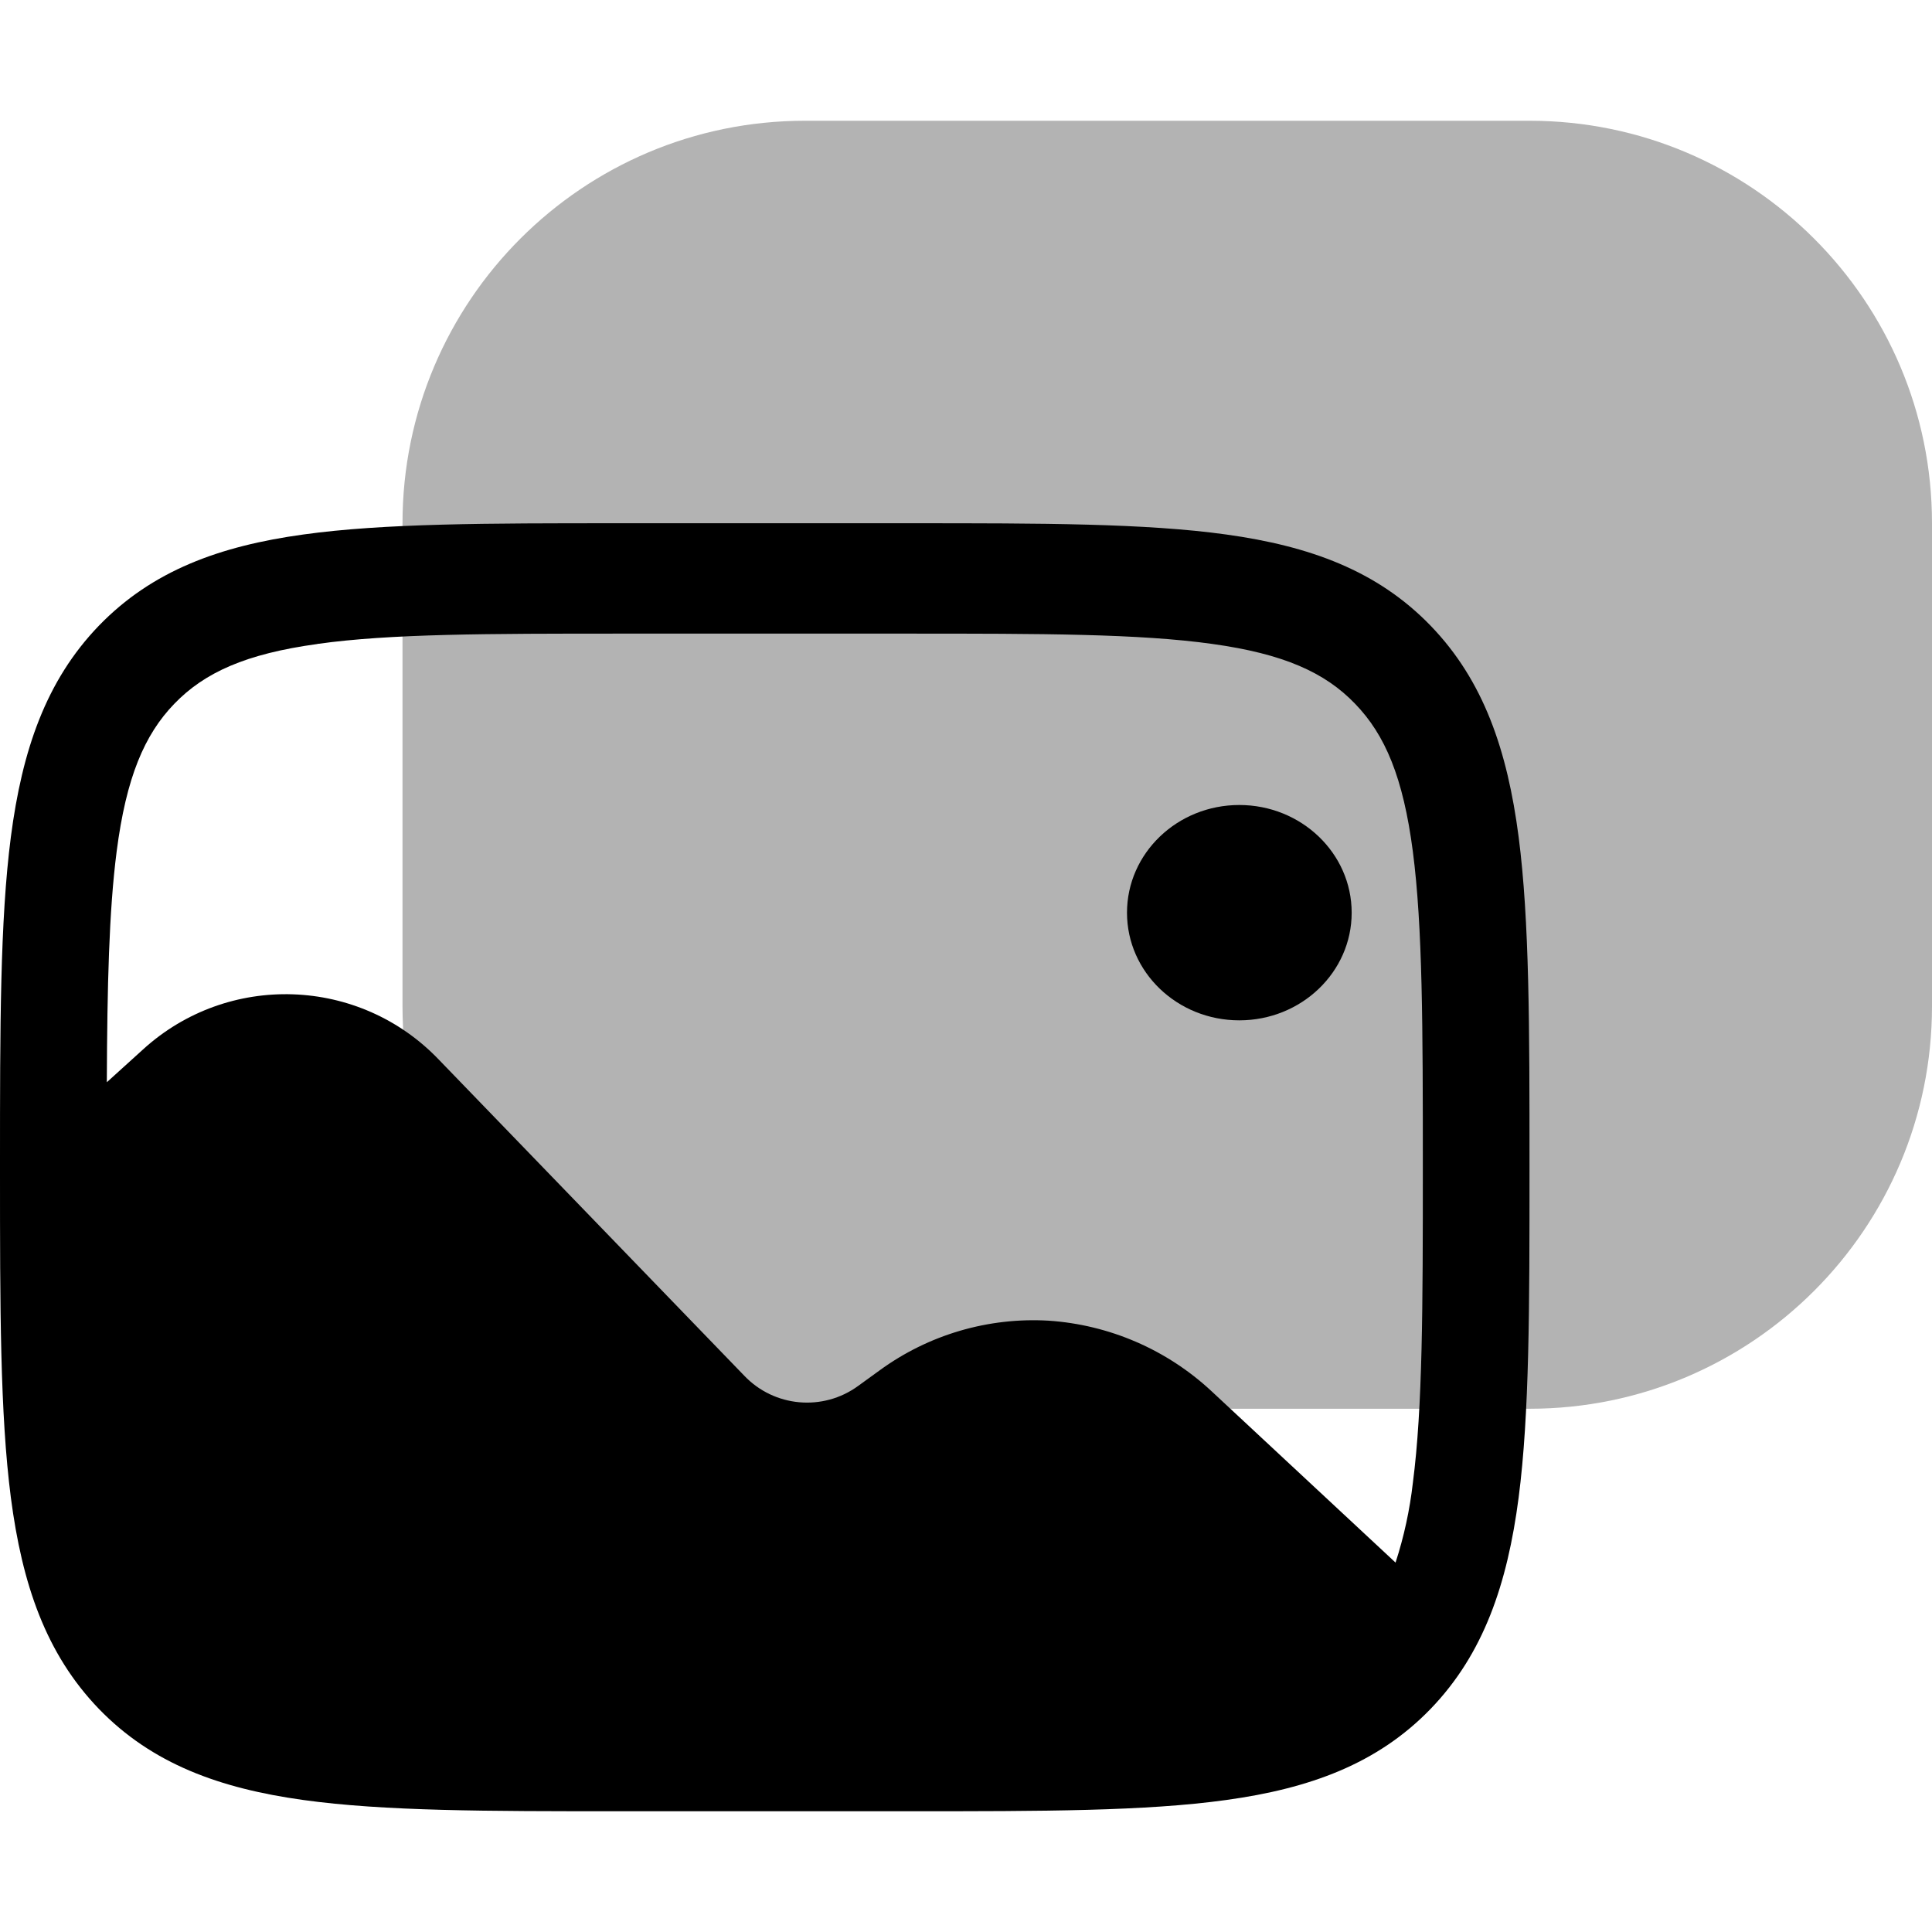
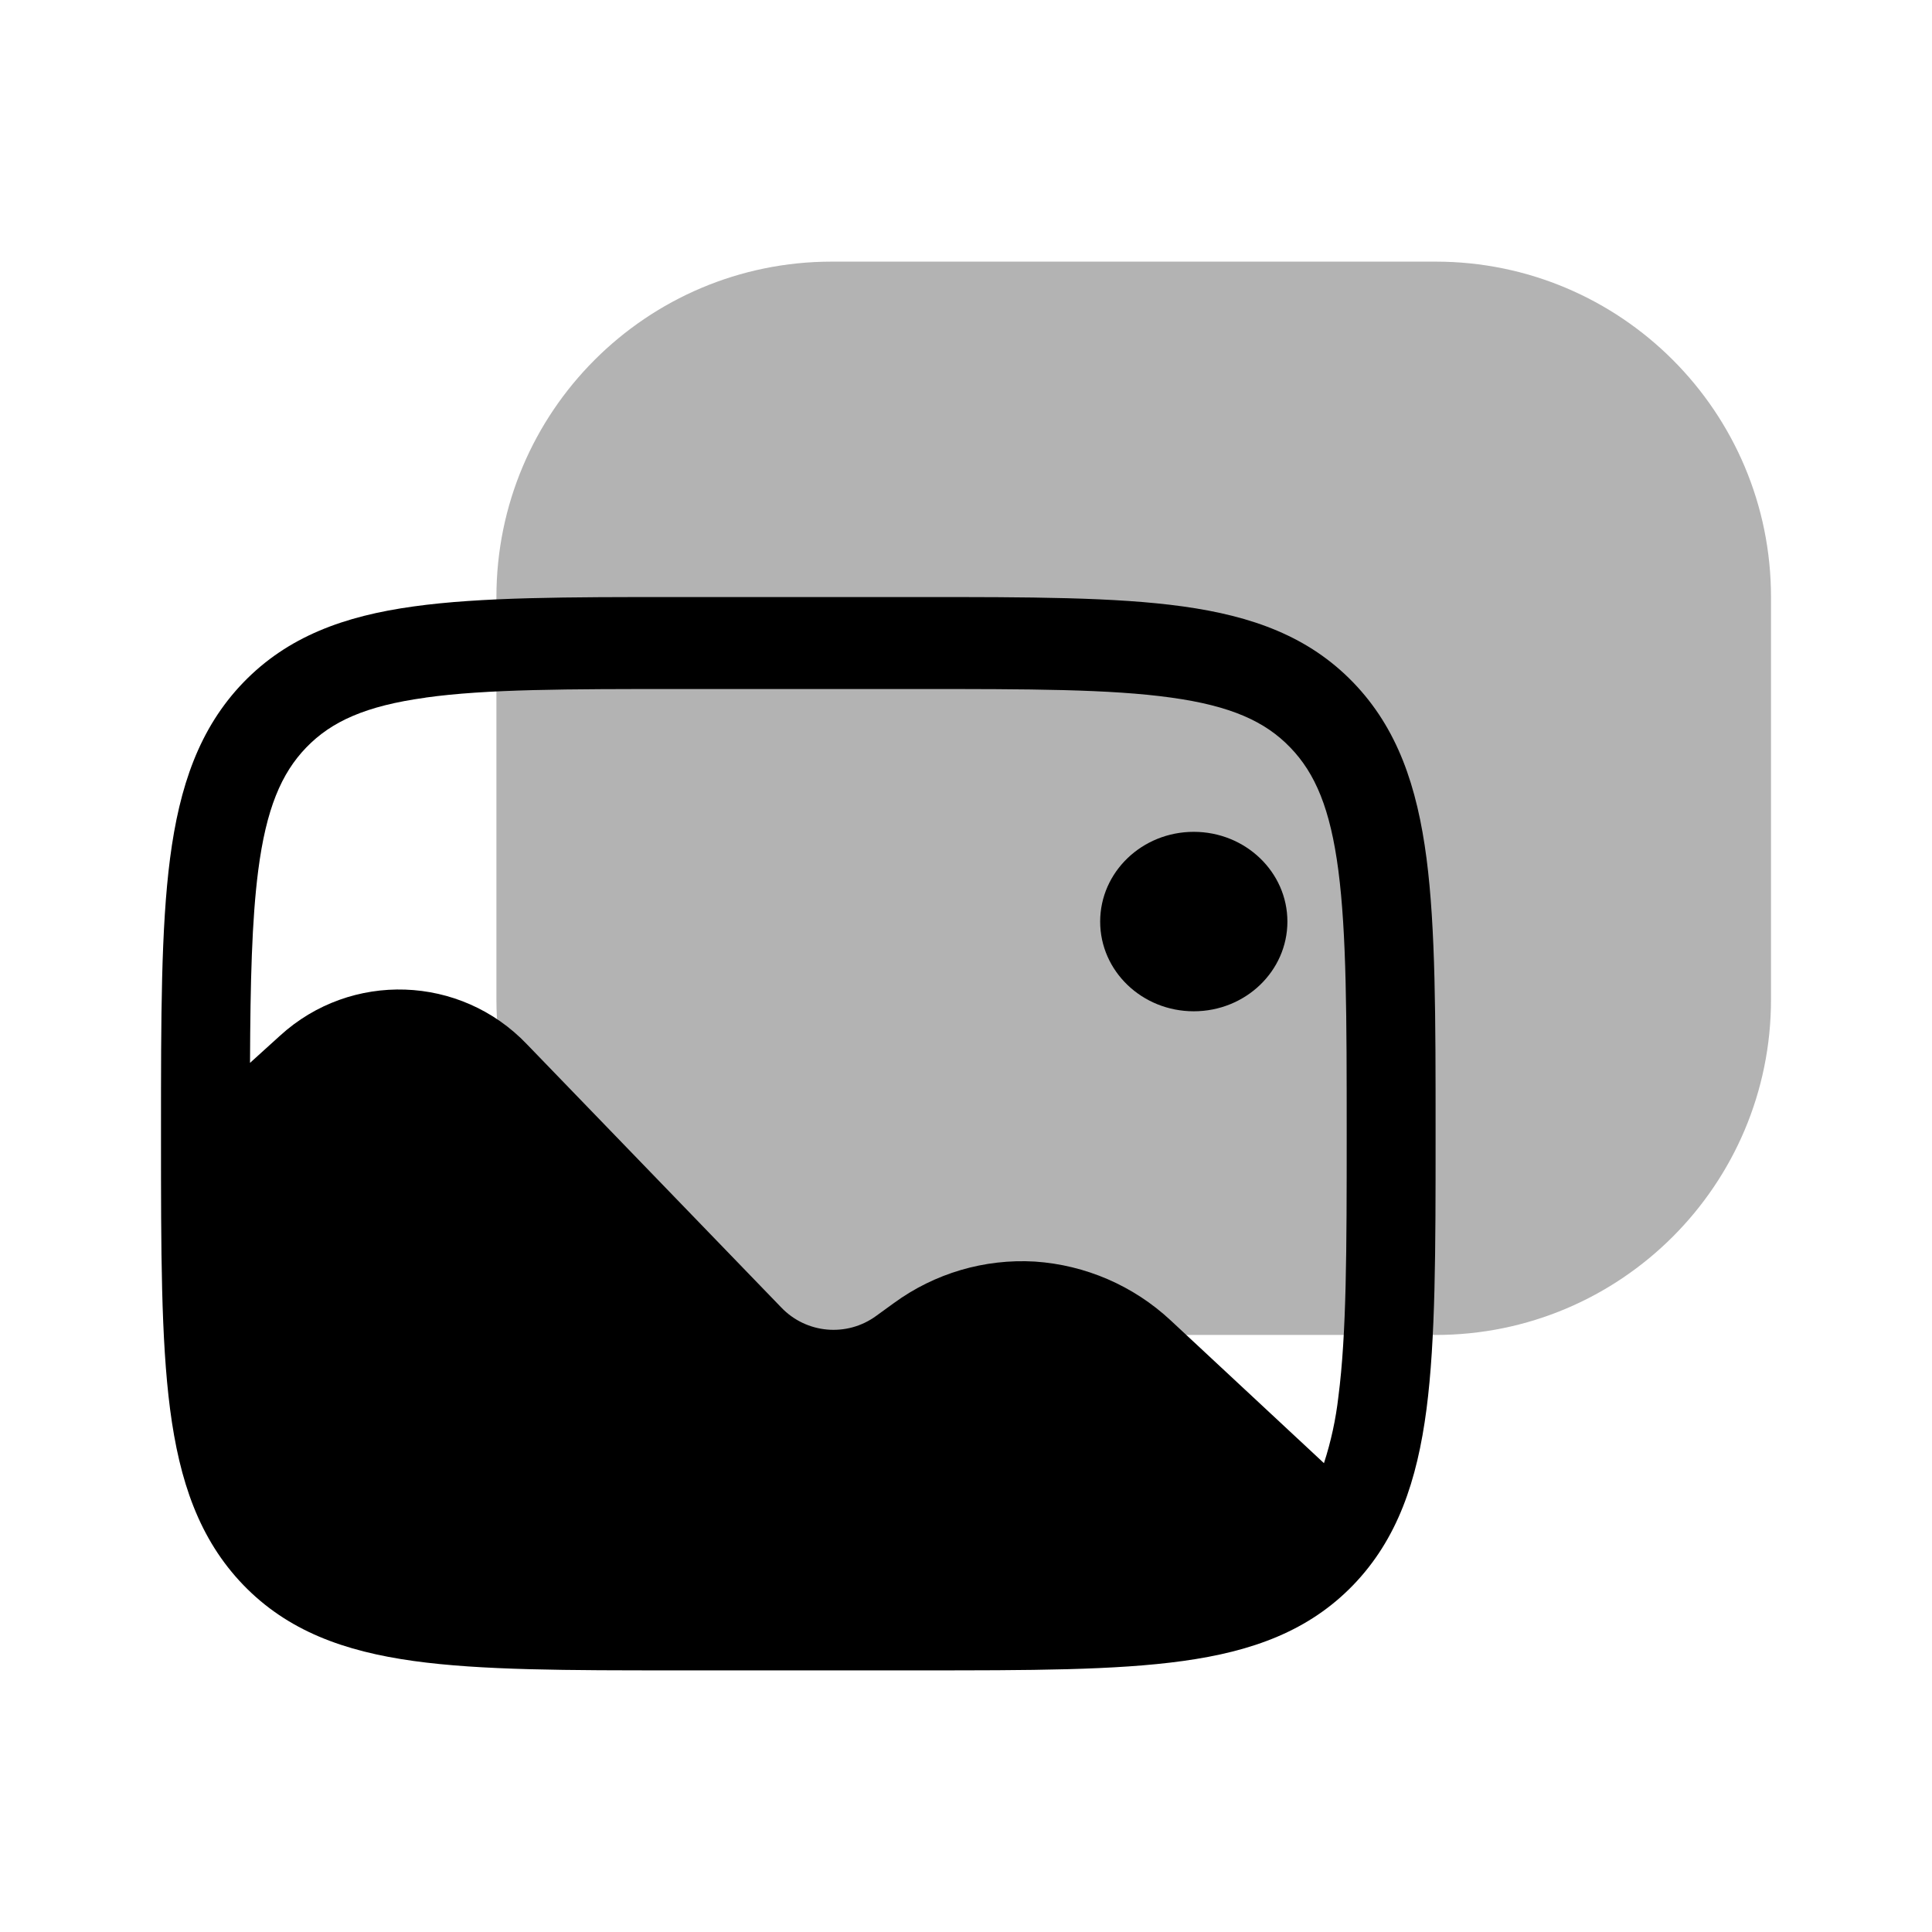
- <svg xmlns="http://www.w3.org/2000/svg" width="24" height="24" viewBox="0 0 24 24" fill="none">
+ <svg xmlns="http://www.w3.org/2000/svg" width="28.8" height="28.8" viewBox="-2.4 -2.4 28.8 28.8" fill="none">
  <rect x="5" y="1.5" width="19" height="16" rx="5" fill="currentColor" fill-opacity="0.3" />
  <path d="M4.5 6H13c4.5 0 6.5 1.212 6.5 6.5v5" stroke="none" stroke-linecap="round" stroke-linejoin="round" />
  <rect y="6.5" width="19" height="16" rx="5" fill="none" />
  <path d="M16.791 11.338c0 .738-.625 1.337-1.396 1.337-.771 0-1.395-.599-1.395-1.337 0-.739.625-1.338 1.395-1.338s1.396.599 1.396 1.338Z" fill="currentColor" />
  <path fill-rule="evenodd" clip-rule="evenodd" d="M15.234 6.64c-1.007-.14-2.293-.14-3.917-.14H7.683c-1.625 0-2.911 0-3.917.14-1.036.143-1.875.448-2.537 1.132-.66.684-.954 1.551-1.094 2.624C0 11.436 0 12.768 0 14.448v.103c0 1.682 0 3.011.135 4.053.14 1.073.433 1.94 1.094 2.625.661.683 1.501.987 2.537 1.131 1.007.14 2.293.14 3.917.14h3.634c1.625 0 2.911 0 3.917-.14 1.036-.143 1.876-.448 2.537-1.131.66-.684.954-1.553 1.094-2.625.135-1.041.135-2.372.135-4.052v-.103c0-1.681 0-3.011-.135-4.053-.14-1.073-.433-1.94-1.094-2.624-.662-.684-1.501-.988-2.537-1.132ZM3.943 8c-.89.122-1.402.354-1.777.742-.373.386-.598.916-.717 1.836-.095.739-.117 1.66-.122 2.866l.447-.405a2.632 2.632 0 0 1 3.68.127l3.791 3.923a1.077 1.077 0 0 0 1.416.127l.265-.192a3.24 3.24 0 0 1 2.101-.618 3.293 3.293 0 0 1 2.022.875l2.287 2.13a5.05 5.05 0 0 0 .215-.99c.122-.938.124-2.177.124-3.92 0-1.744-.002-2.983-.124-3.923-.12-.92-.344-1.45-.718-1.836-.373-.388-.886-.62-1.775-.743-.909-.127-2.106-.128-3.791-.128H7.733c-1.685 0-2.882.001-3.79.128Z" fill="currentColor" />
</svg>
